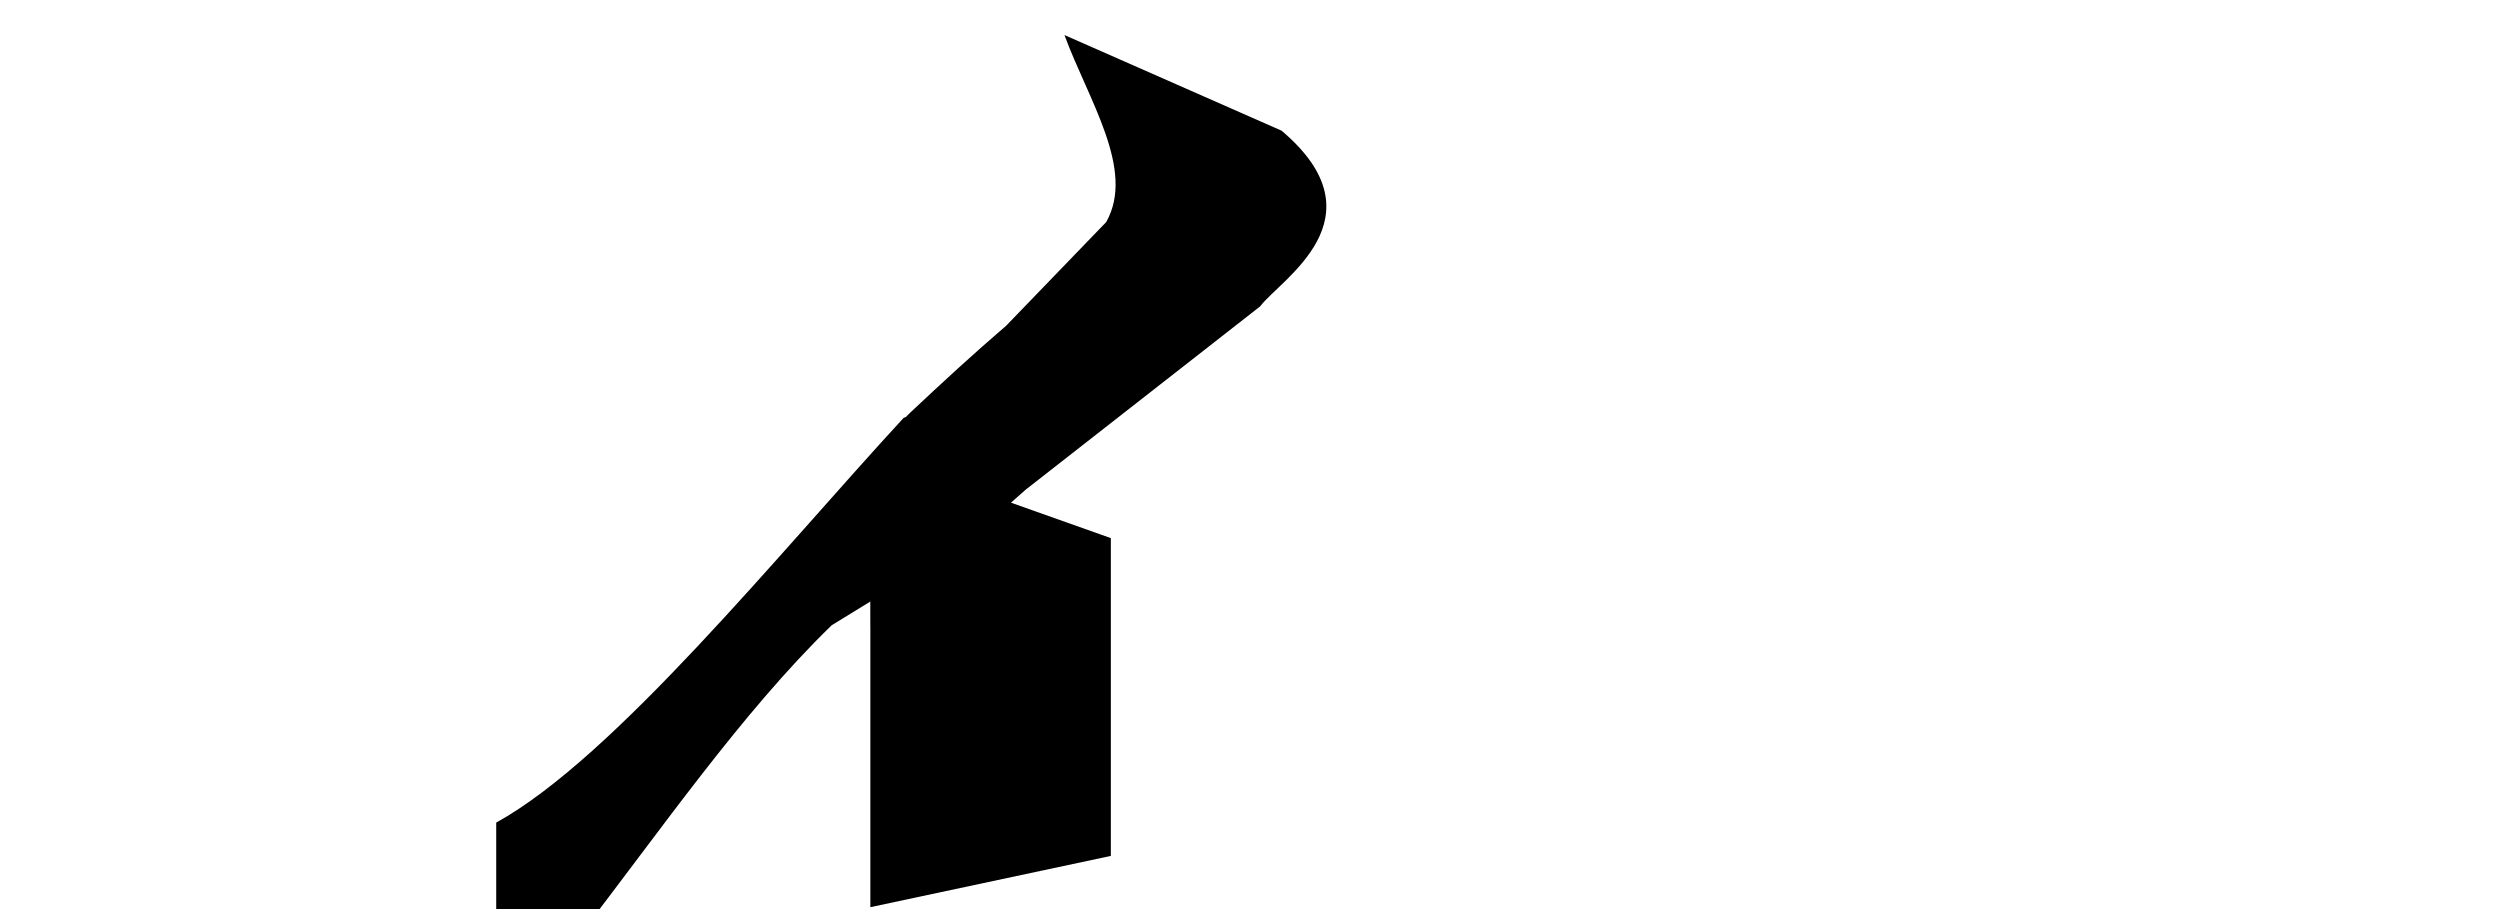
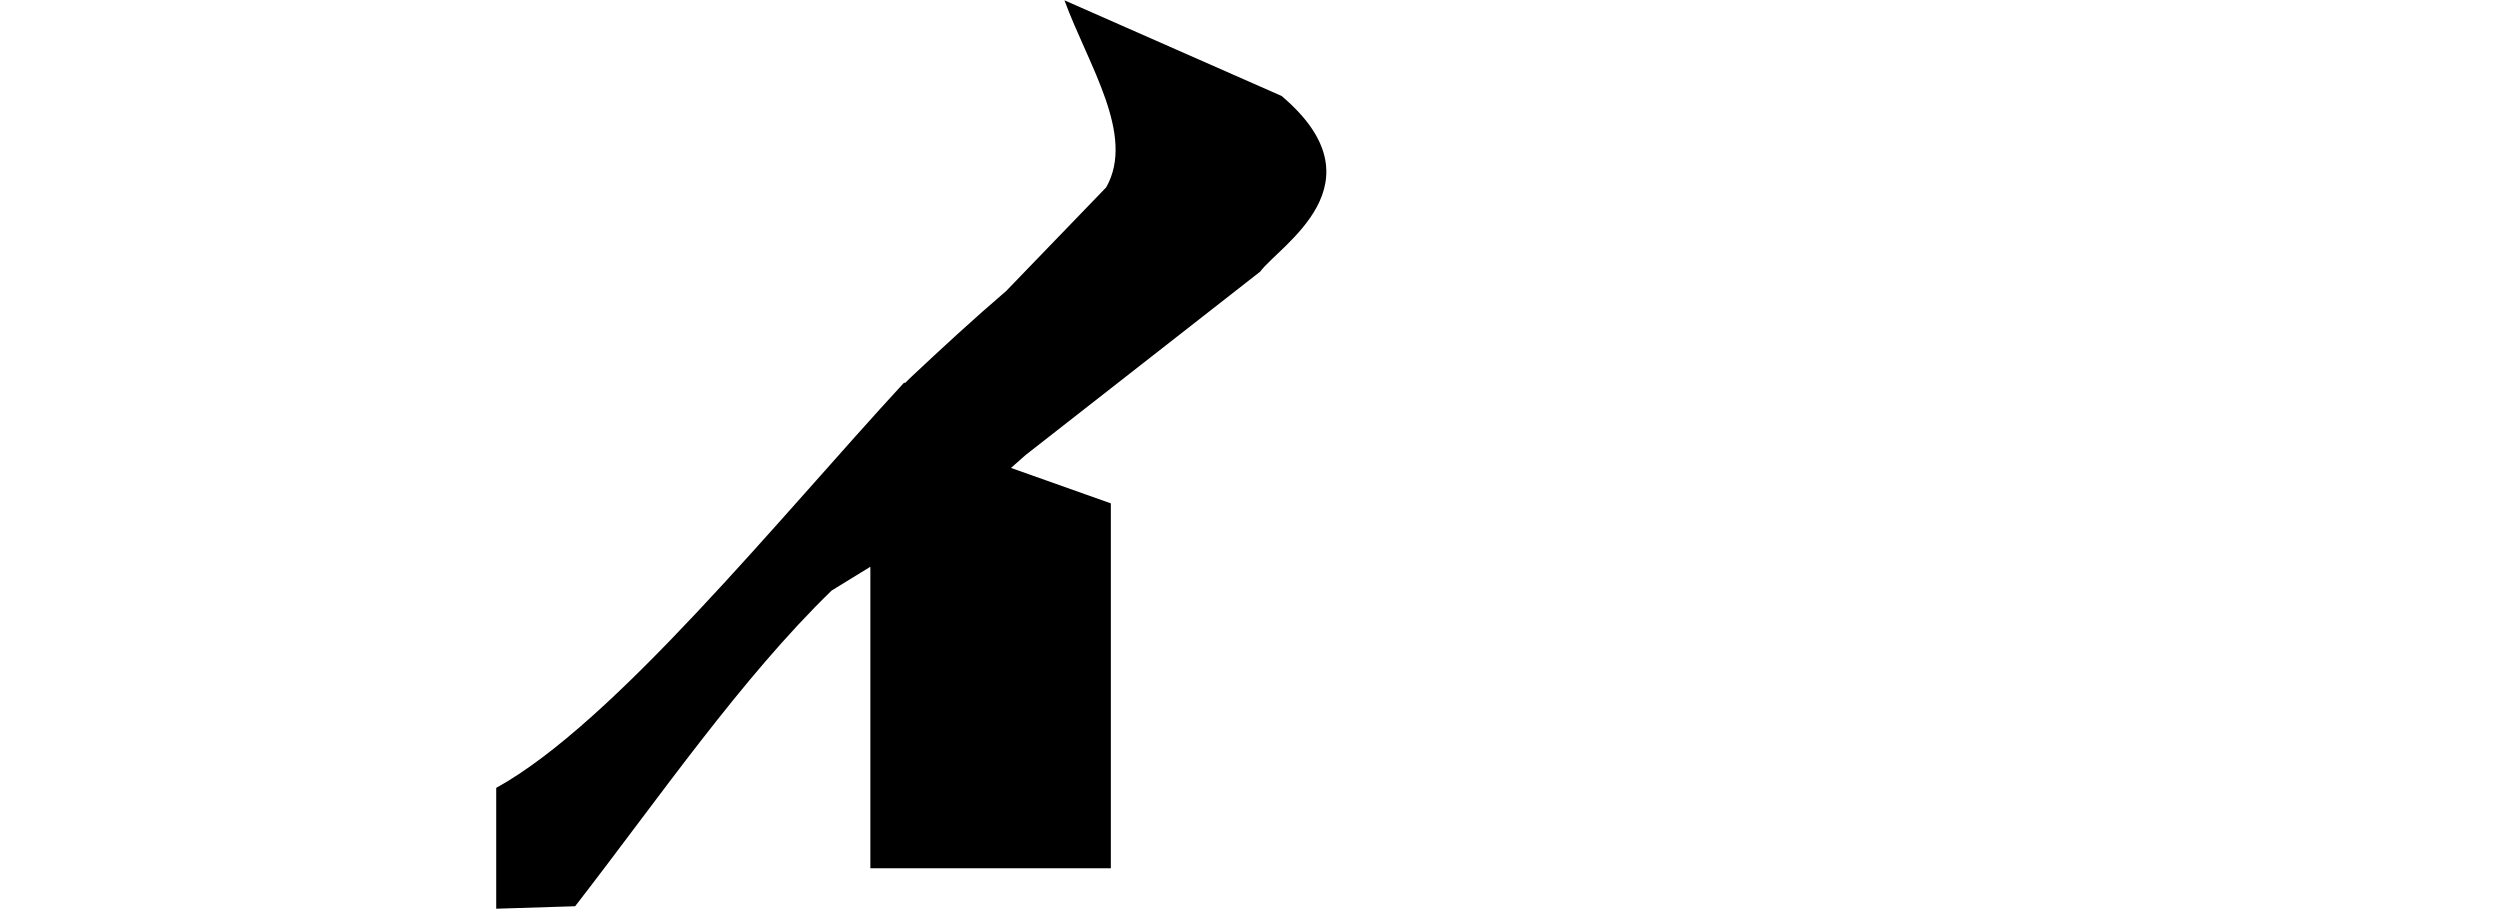
<svg xmlns="http://www.w3.org/2000/svg" width="2048" height="744.42" id="svg11512" version="1.1">
  <defs id="defs11514">
    </defs>
  <g id="layer1" transform="translate(0,-307.9422)">
-     <path style="fill:#000000;fill-opacity:1;stroke:none" d="M 825.181,718.668 910,748.765 l 0,260.34 -197,42 0,-261.299 z" id="path11499" />
-     <path style="fill:#000000;fill-opacity:1;stroke:none" d="m 872,336.648 c 19.407,52.922 58.452,110.375 34.187,153.219 l -81.969,84.938 c -26.496,22.69 -52.458,46.65 -78.34,70.955 -10.962,10.294 -21.91,25.355 -32.878,35.703 l 0.423,141.196 40.98,-37.49 85.784,-76.052 192.156,-150.219 c 15.821,-21.484 102.239,-72.195 17.531,-143.906 z" id="path11499-2" />
-     <path style="fill:#000000;fill-opacity:1;stroke:none" d="M 740.44,650.067 910,627.837 l -94.565,61.905 -76.563,95.072 -57.585,35.359 C 607.171,892.131 540.322,989.524 471.154,1078.799 l -64.656,2.021 0,-99.005 C 503.104,928.526 637.823,761.322 740.44,650.067 z" id="path9630" />
+     <path style="fill:#000000;fill-opacity:1;stroke:none" d="m 872,308.206 c 19.407,52.922 58.452,110.375 34.188,153.219 l -81.969,84.938 c -26.496,22.69 -52.462,46.632 -78.344,70.938 -1.4,1.315 -2.787,2.705 -4.188,4.156 l -1.25,0.156 C 637.821,732.867 503.107,900.073 406.5,953.362 l 0,99 64.656,-2.031 c 69.168,-89.276 136.009,-186.667 210.125,-258.625 L 713,772.237 l 0,246.969 197,0 0,-298.906 -81.781,-29.031 11.969,-10.594 192.156,-150.219 c 15.821,-21.484 102.239,-72.195 17.531,-143.906 L 872,308.206 z" id="path11499" />
  </g>
</svg>
